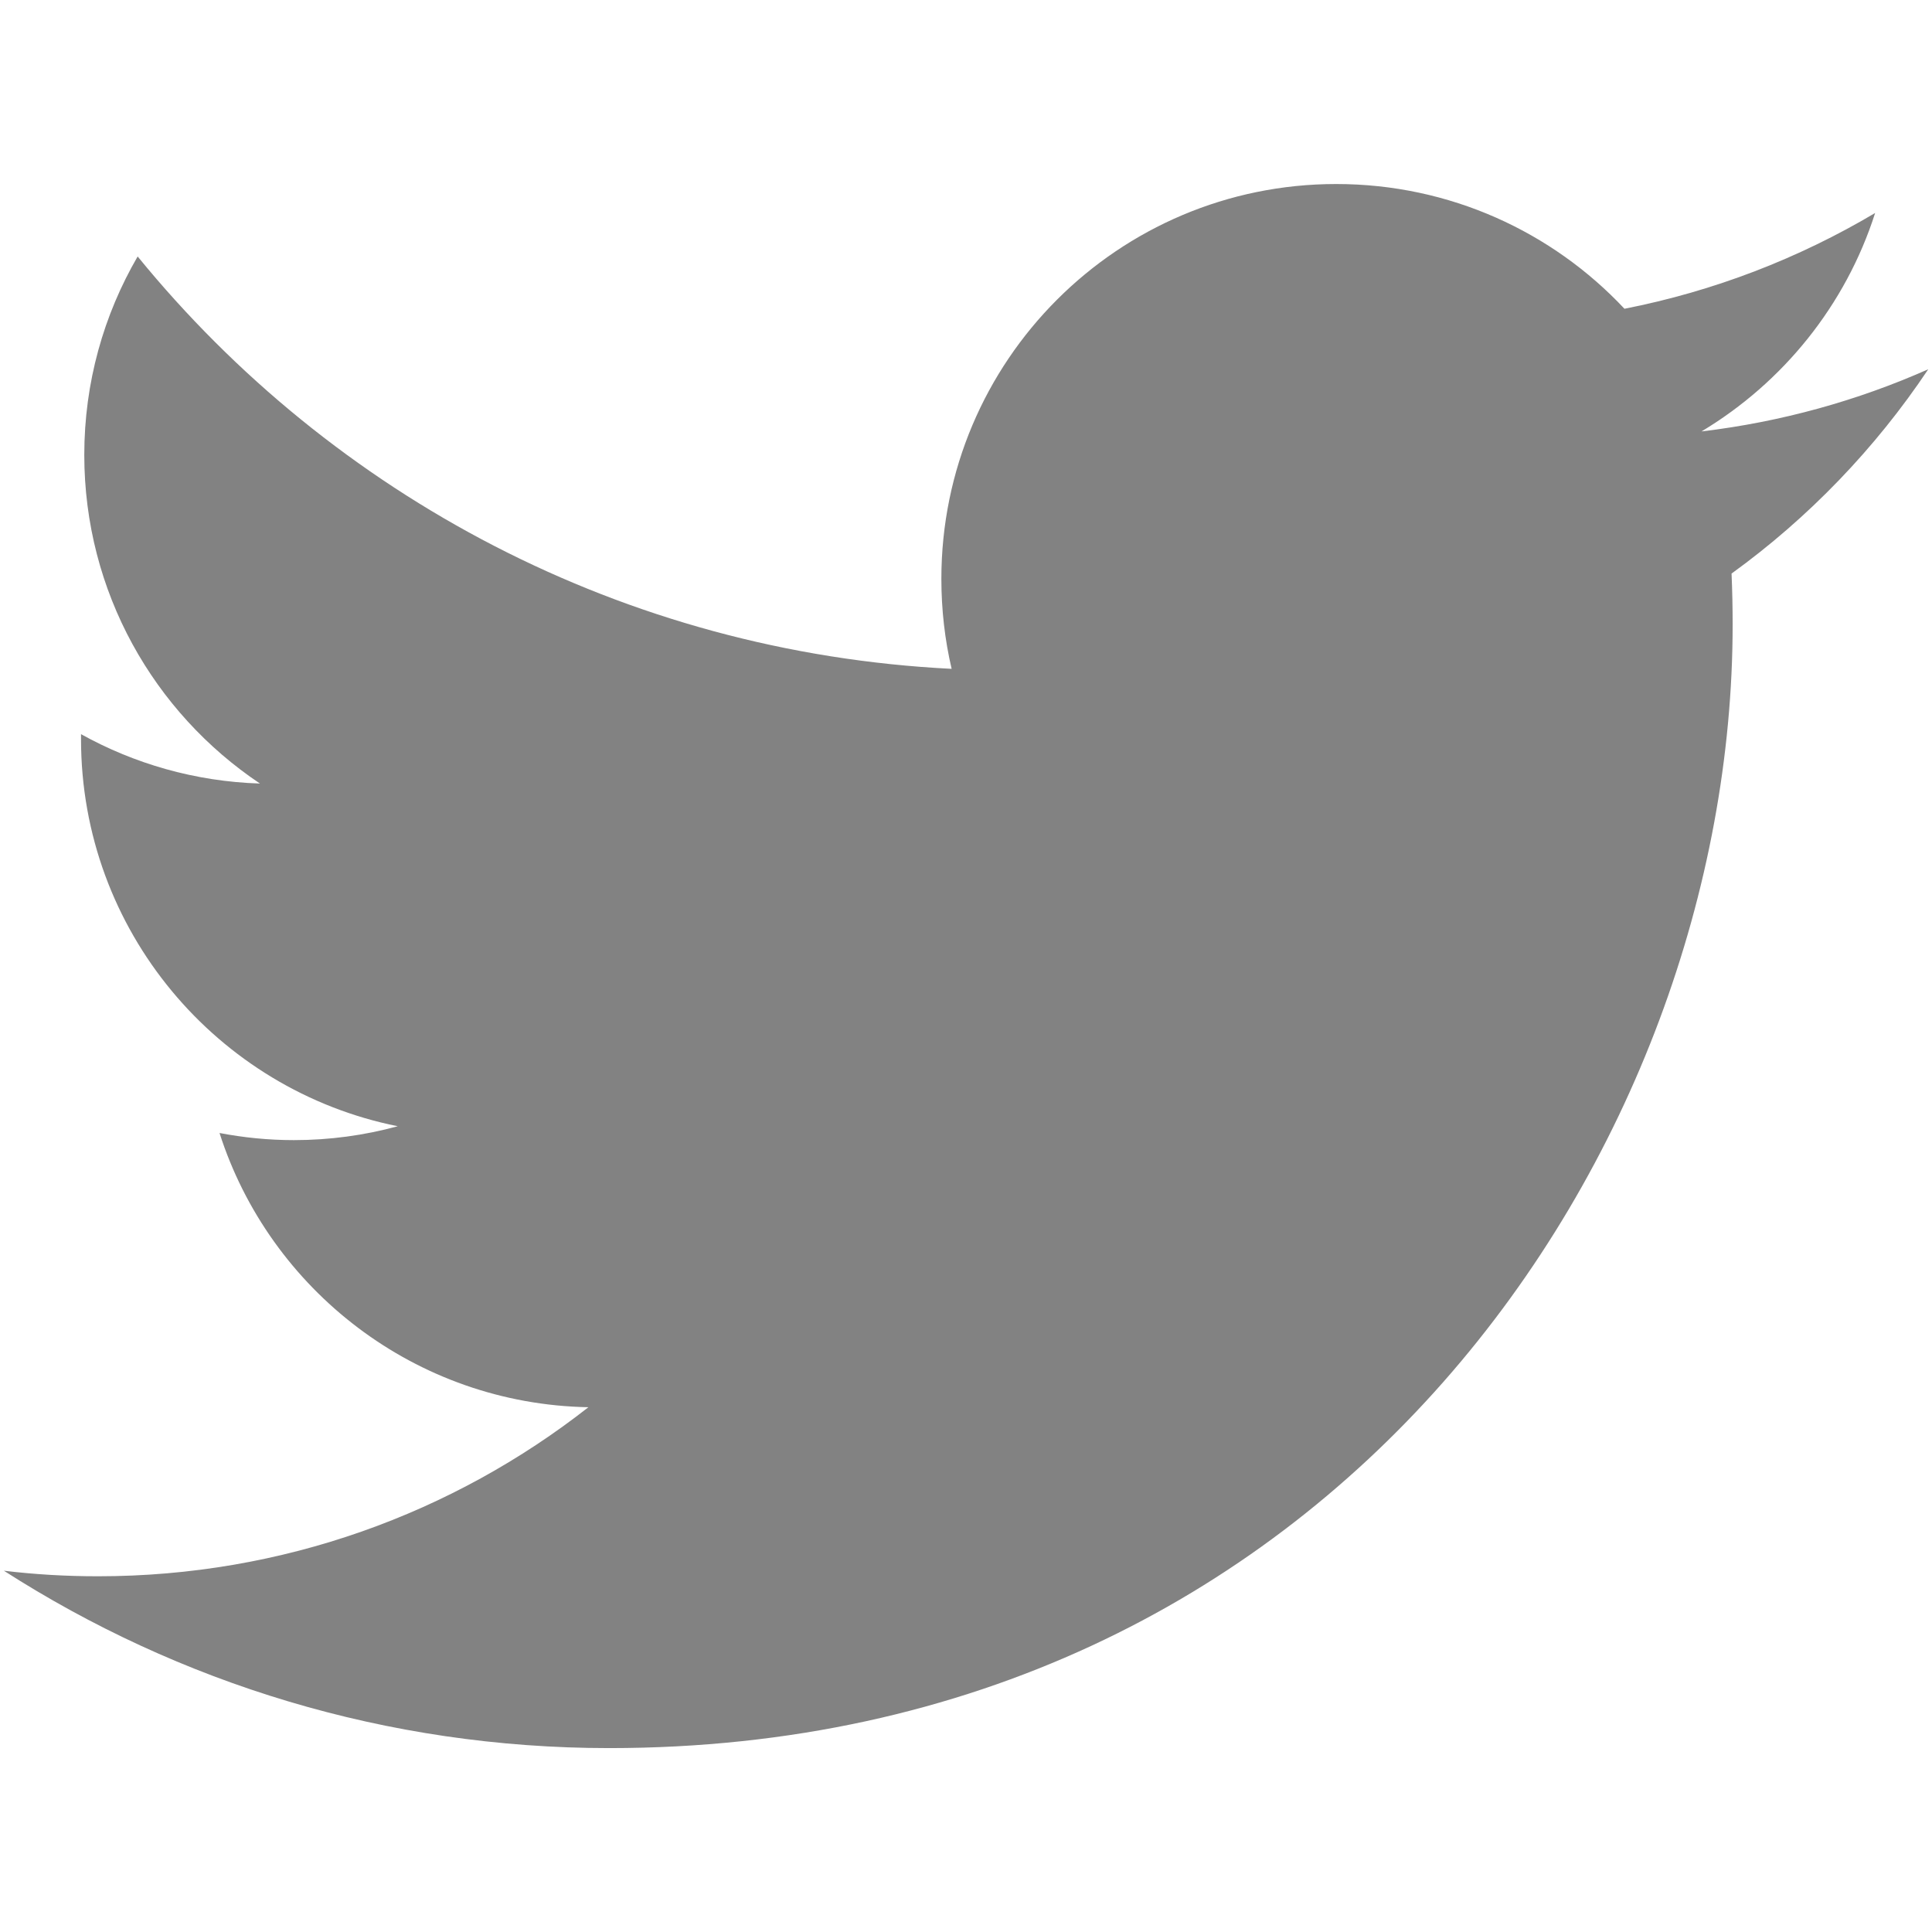
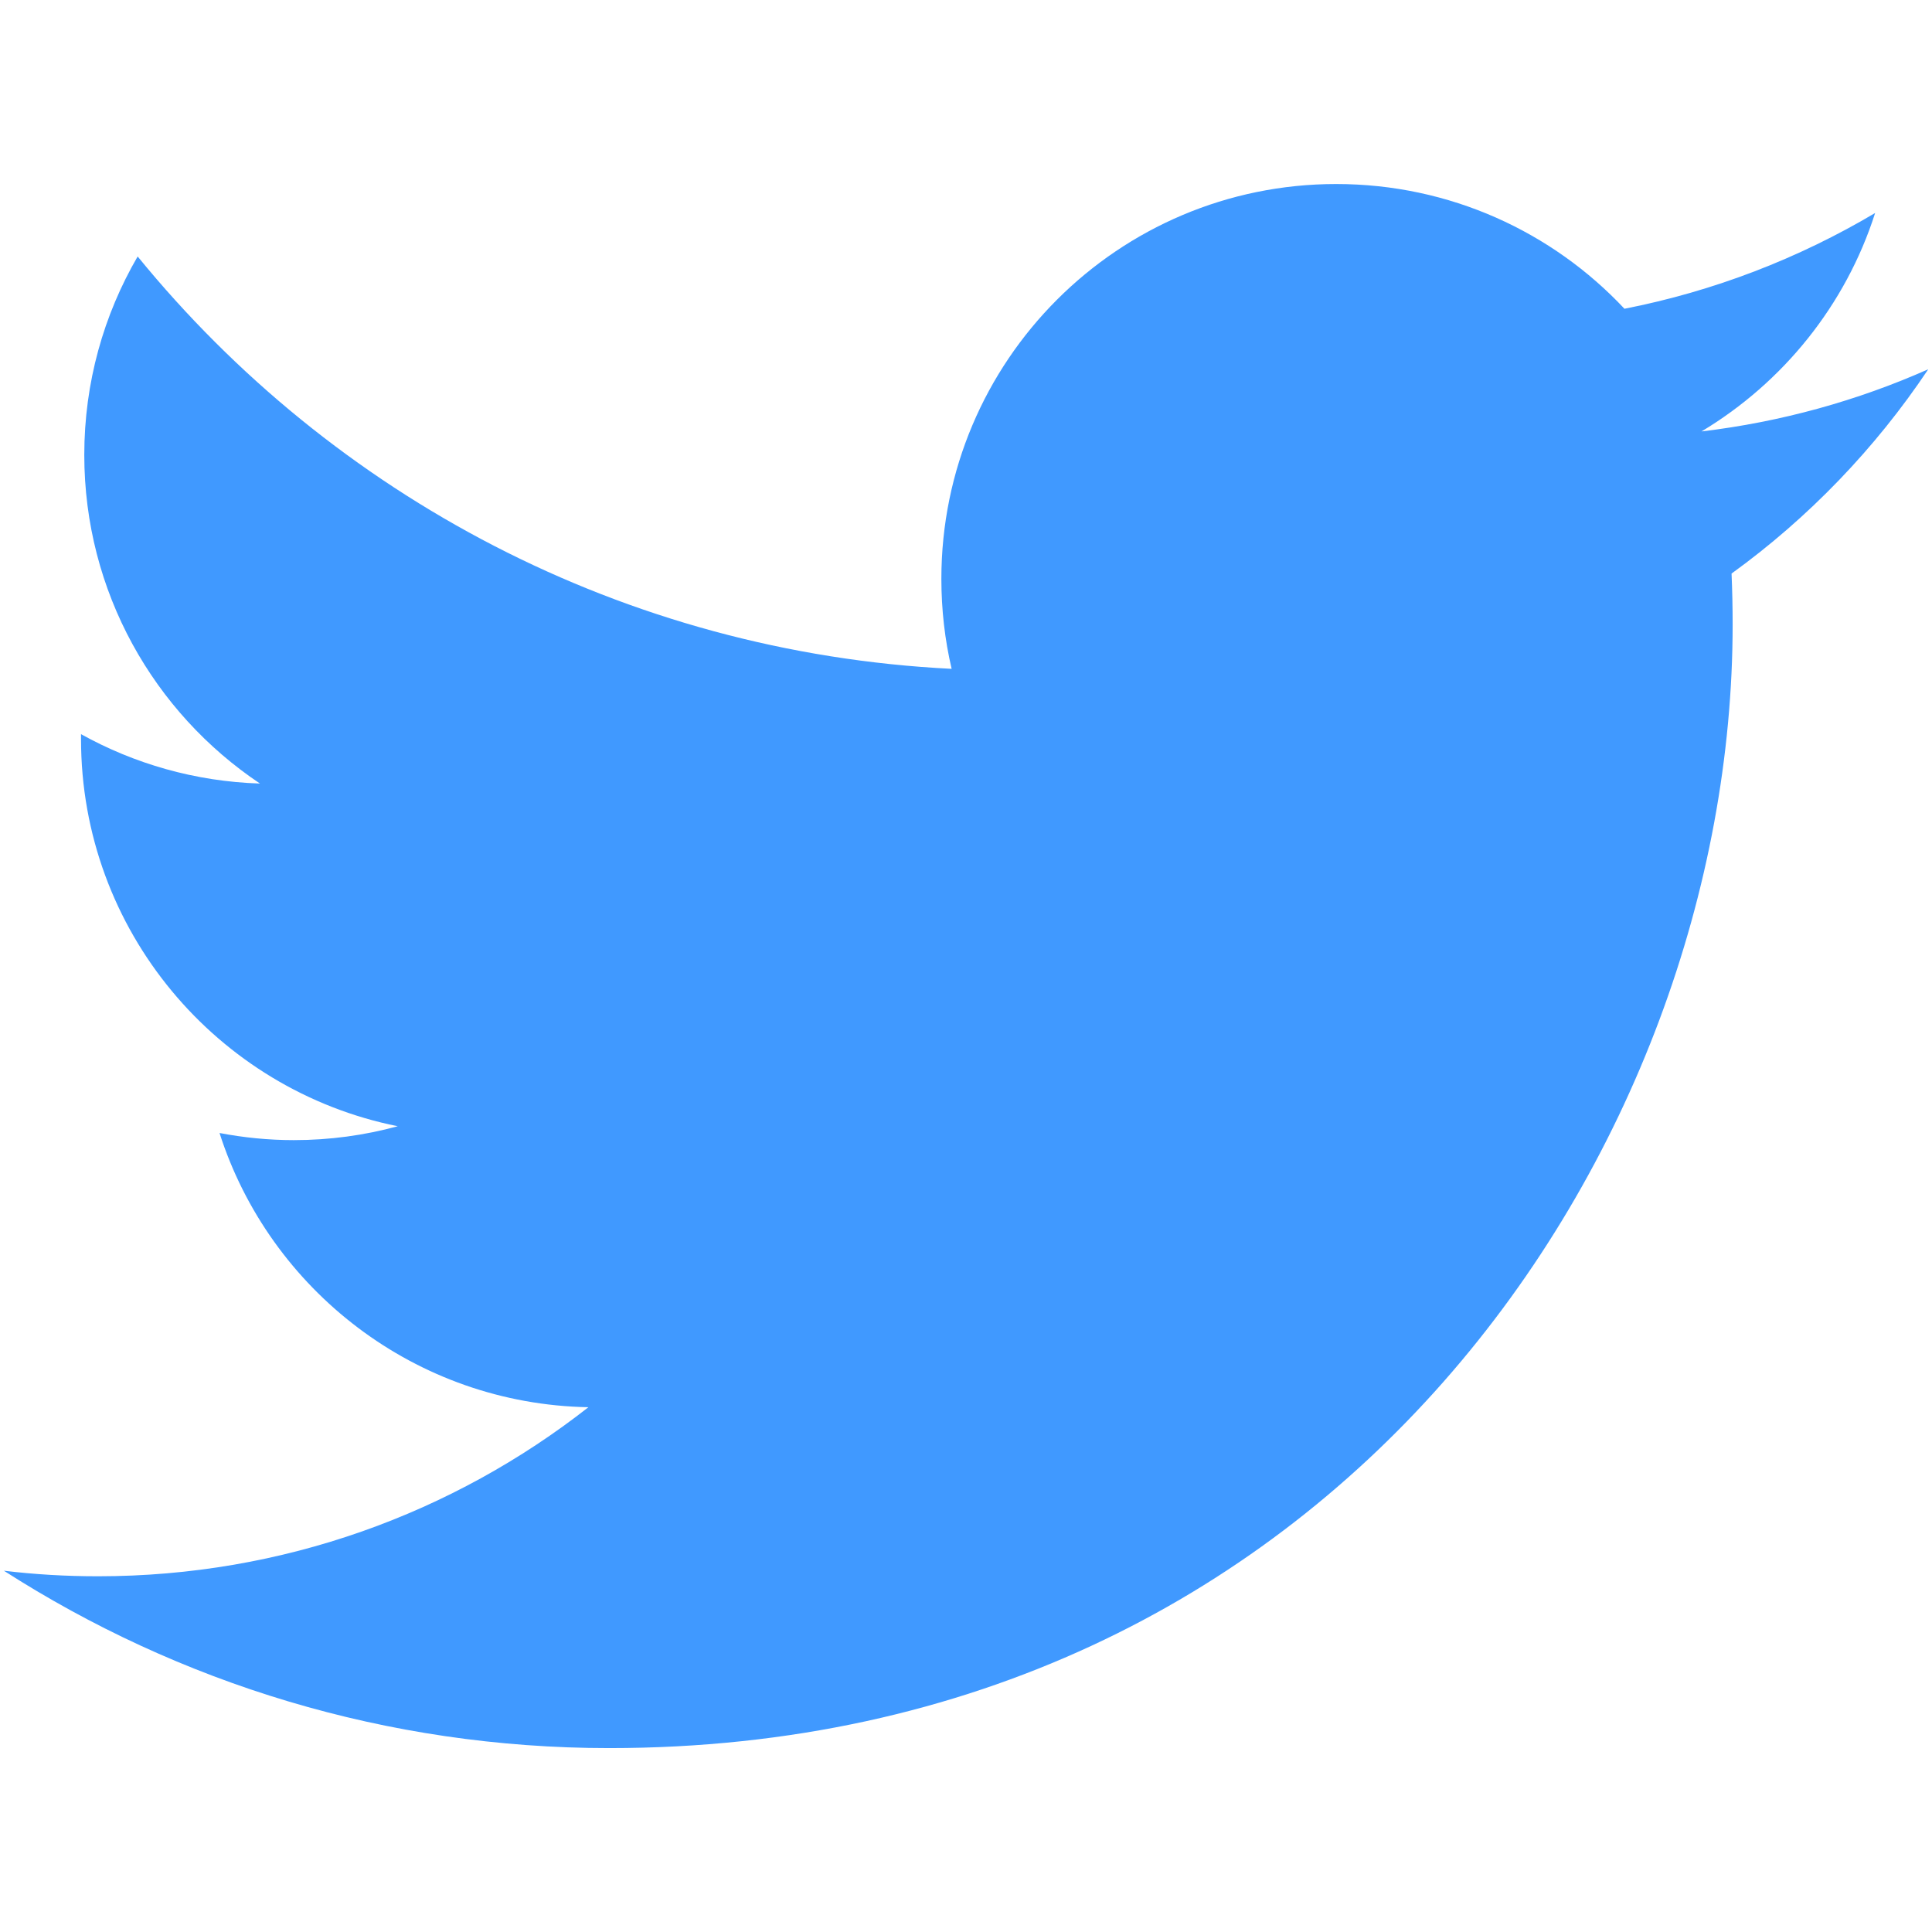
<svg viewBox="0 0 16 16">
-   <path fill="#828282" d="M15.969,3.058c-0.586,0.26-1.217,0.436-1.878,0.515c0.675-0.405,1.194-1.045,1.438-1.809c-0.632,0.375-1.332,0.647-2.076,0.793c-0.596-0.636-1.446-1.033-2.387-1.033c-1.806,0-3.27,1.464-3.27,3.27 c0,0.256,0.029,0.506,0.085,0.745C5.163,5.404,2.753,4.102,1.14,2.124C0.859,2.607,0.698,3.168,0.698,3.767 c0,1.134,0.577,2.135,1.455,2.722C1.616,6.472,1.112,6.325,0.671,6.08c0,0.014,0,0.027,0,0.041c0,1.584,1.127,2.906,2.623,3.206 C3.02,9.402,2.731,9.442,2.433,9.442c-0.211,0-0.416-0.021-0.615-0.059c0.416,1.299,1.624,2.245,3.055,2.271 c-1.119,0.877-2.529,1.4-4.061,1.4c-0.264,0-0.524-0.015-0.78-0.046c1.447,0.928,3.166,1.469,5.013,1.469 c6.015,0,9.304-4.983,9.304-9.304c0-0.142-0.003-0.283-0.009-0.423C14.976,4.29,15.531,3.714,15.969,3.058z" />
+   <path fill="#4099FF" d="M15.969,3.058c-0.586,0.26-1.217,0.436-1.878,0.515c0.675-0.405,1.194-1.045,1.438-1.809c-0.632,0.375-1.332,0.647-2.076,0.793c-0.596-0.636-1.446-1.033-2.387-1.033c-1.806,0-3.27,1.464-3.27,3.27 c0,0.256,0.029,0.506,0.085,0.745C5.163,5.404,2.753,4.102,1.14,2.124C0.859,2.607,0.698,3.168,0.698,3.767 c0,1.134,0.577,2.135,1.455,2.722C1.616,6.472,1.112,6.325,0.671,6.08c0,0.014,0,0.027,0,0.041c0,1.584,1.127,2.906,2.623,3.206 C3.02,9.402,2.731,9.442,2.433,9.442c-0.211,0-0.416-0.021-0.615-0.059c0.416,1.299,1.624,2.245,3.055,2.271 c-1.119,0.877-2.529,1.4-4.061,1.4c-0.264,0-0.524-0.015-0.78-0.046c1.447,0.928,3.166,1.469,5.013,1.469 c6.015,0,9.304-4.983,9.304-9.304c0-0.142-0.003-0.283-0.009-0.423C14.976,4.29,15.531,3.714,15.969,3.058z" />
</svg>
